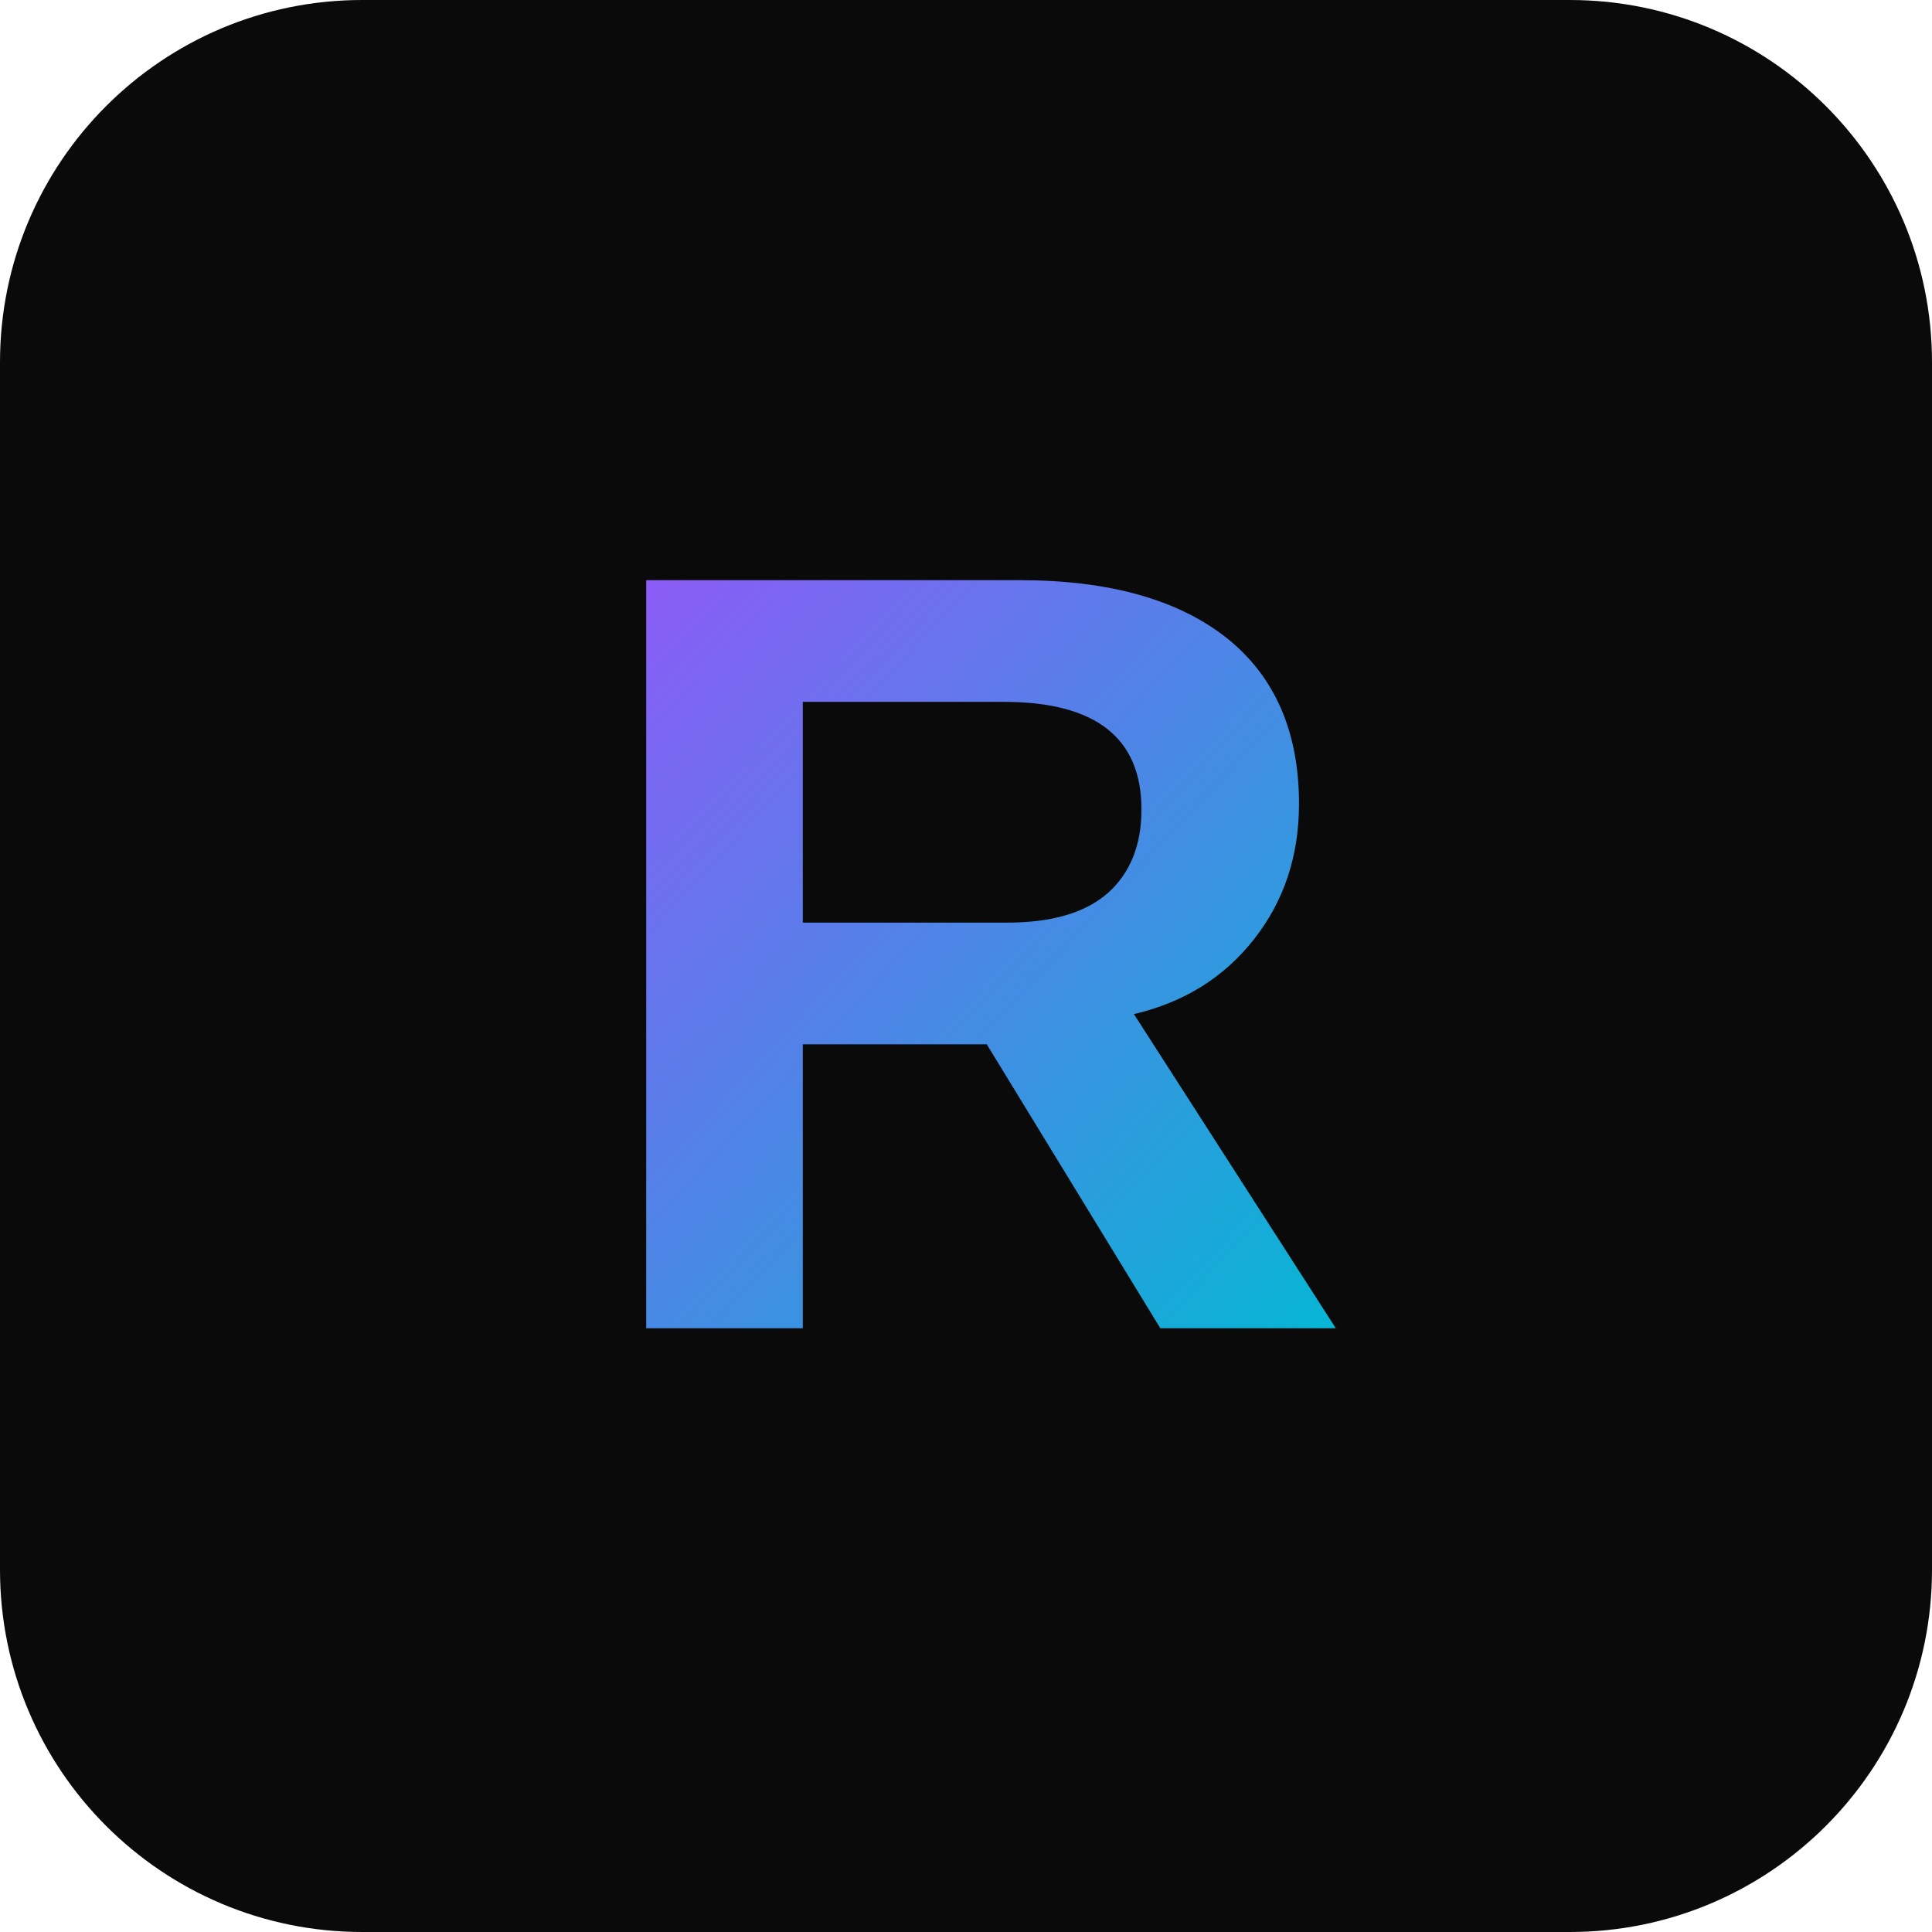
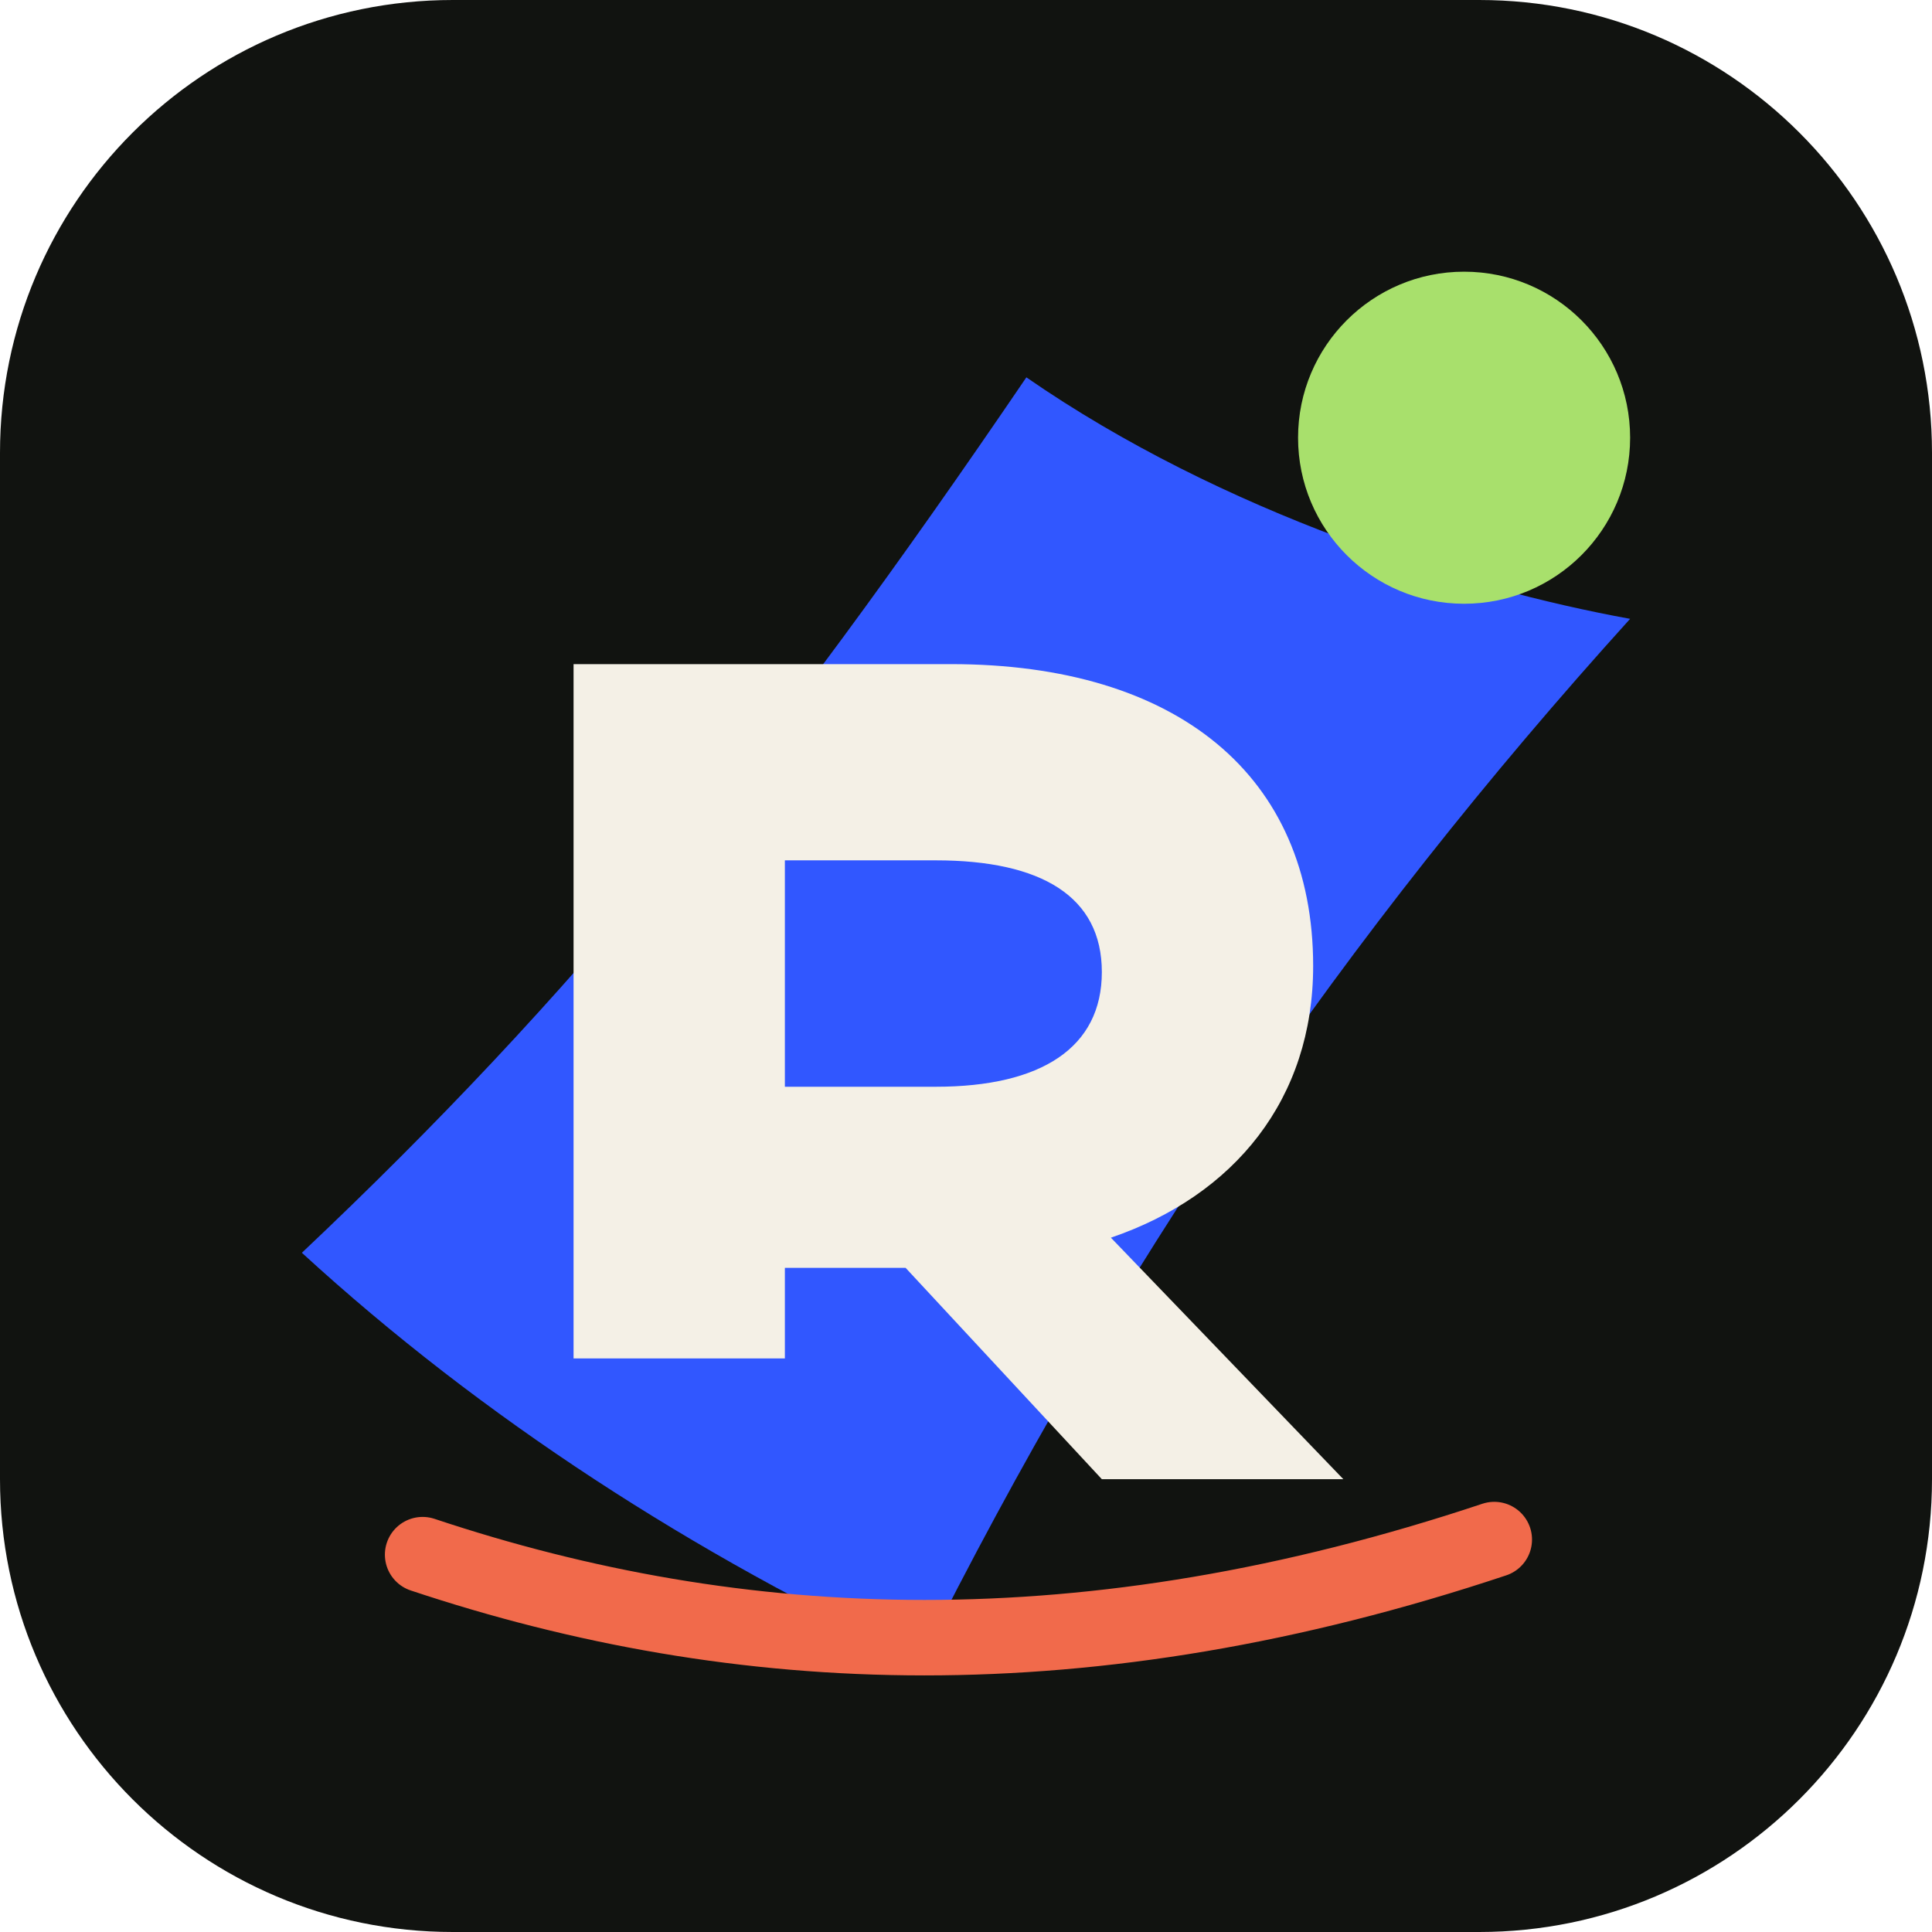
- <svg xmlns="http://www.w3.org/2000/svg" width="32" height="32" viewBox="0 0 32 32">
-   <defs>
-     <linearGradient id="fav" x1="0%" y1="0%" x2="100%" y2="100%">
-       <stop offset="0%" style="stop-color:#8B5CF6" />
-       <stop offset="100%" style="stop-color:#06B6D4" />
-     </linearGradient>
-   </defs>
-   <rect width="32" height="32" rx="6" fill="#0a0a0a" />
-   <text x="16" y="22" font-family="Arial, sans-serif" font-size="18" font-weight="bold" fill="url(#fav)" text-anchor="middle">R</text>
+ <svg xmlns="http://www.w3.org/2000/svg" width="64" height="64" viewBox="0 0 64 64">
+   <rect width="64" height="64" rx="15" fill="#111310" />
+   <path d="M10 41.5C19 33 25.5 25 34 12.5C40.5 17 48.5 19.5 54 20.5C44.5 31 37 42 30.5 55C23 51.5 16 47 10 41.5Z" fill="#3157FF" />
+   <path d="M19 45V22H31.5C39 22 43.5 25.7 43.5 32C43.5 36.4 40.9 39.6 36.8 41L44.5 49H36.5L30 42H26V45H19ZM26 36H31C34.5 36 36.5 34.7 36.5 32.2C36.5 29.7 34.5 28.5 31 28.5H26V36Z" fill="#F4F0E6" />
+   <circle cx="48.5" cy="14.5" r="5.5" fill="#A8E06C" />
+   <path d="M14 51.5C24.5 55 36 55.5 49.5 51" fill="none" stroke="#F16A4B" stroke-width="2.5" stroke-linecap="round" />
</svg>
